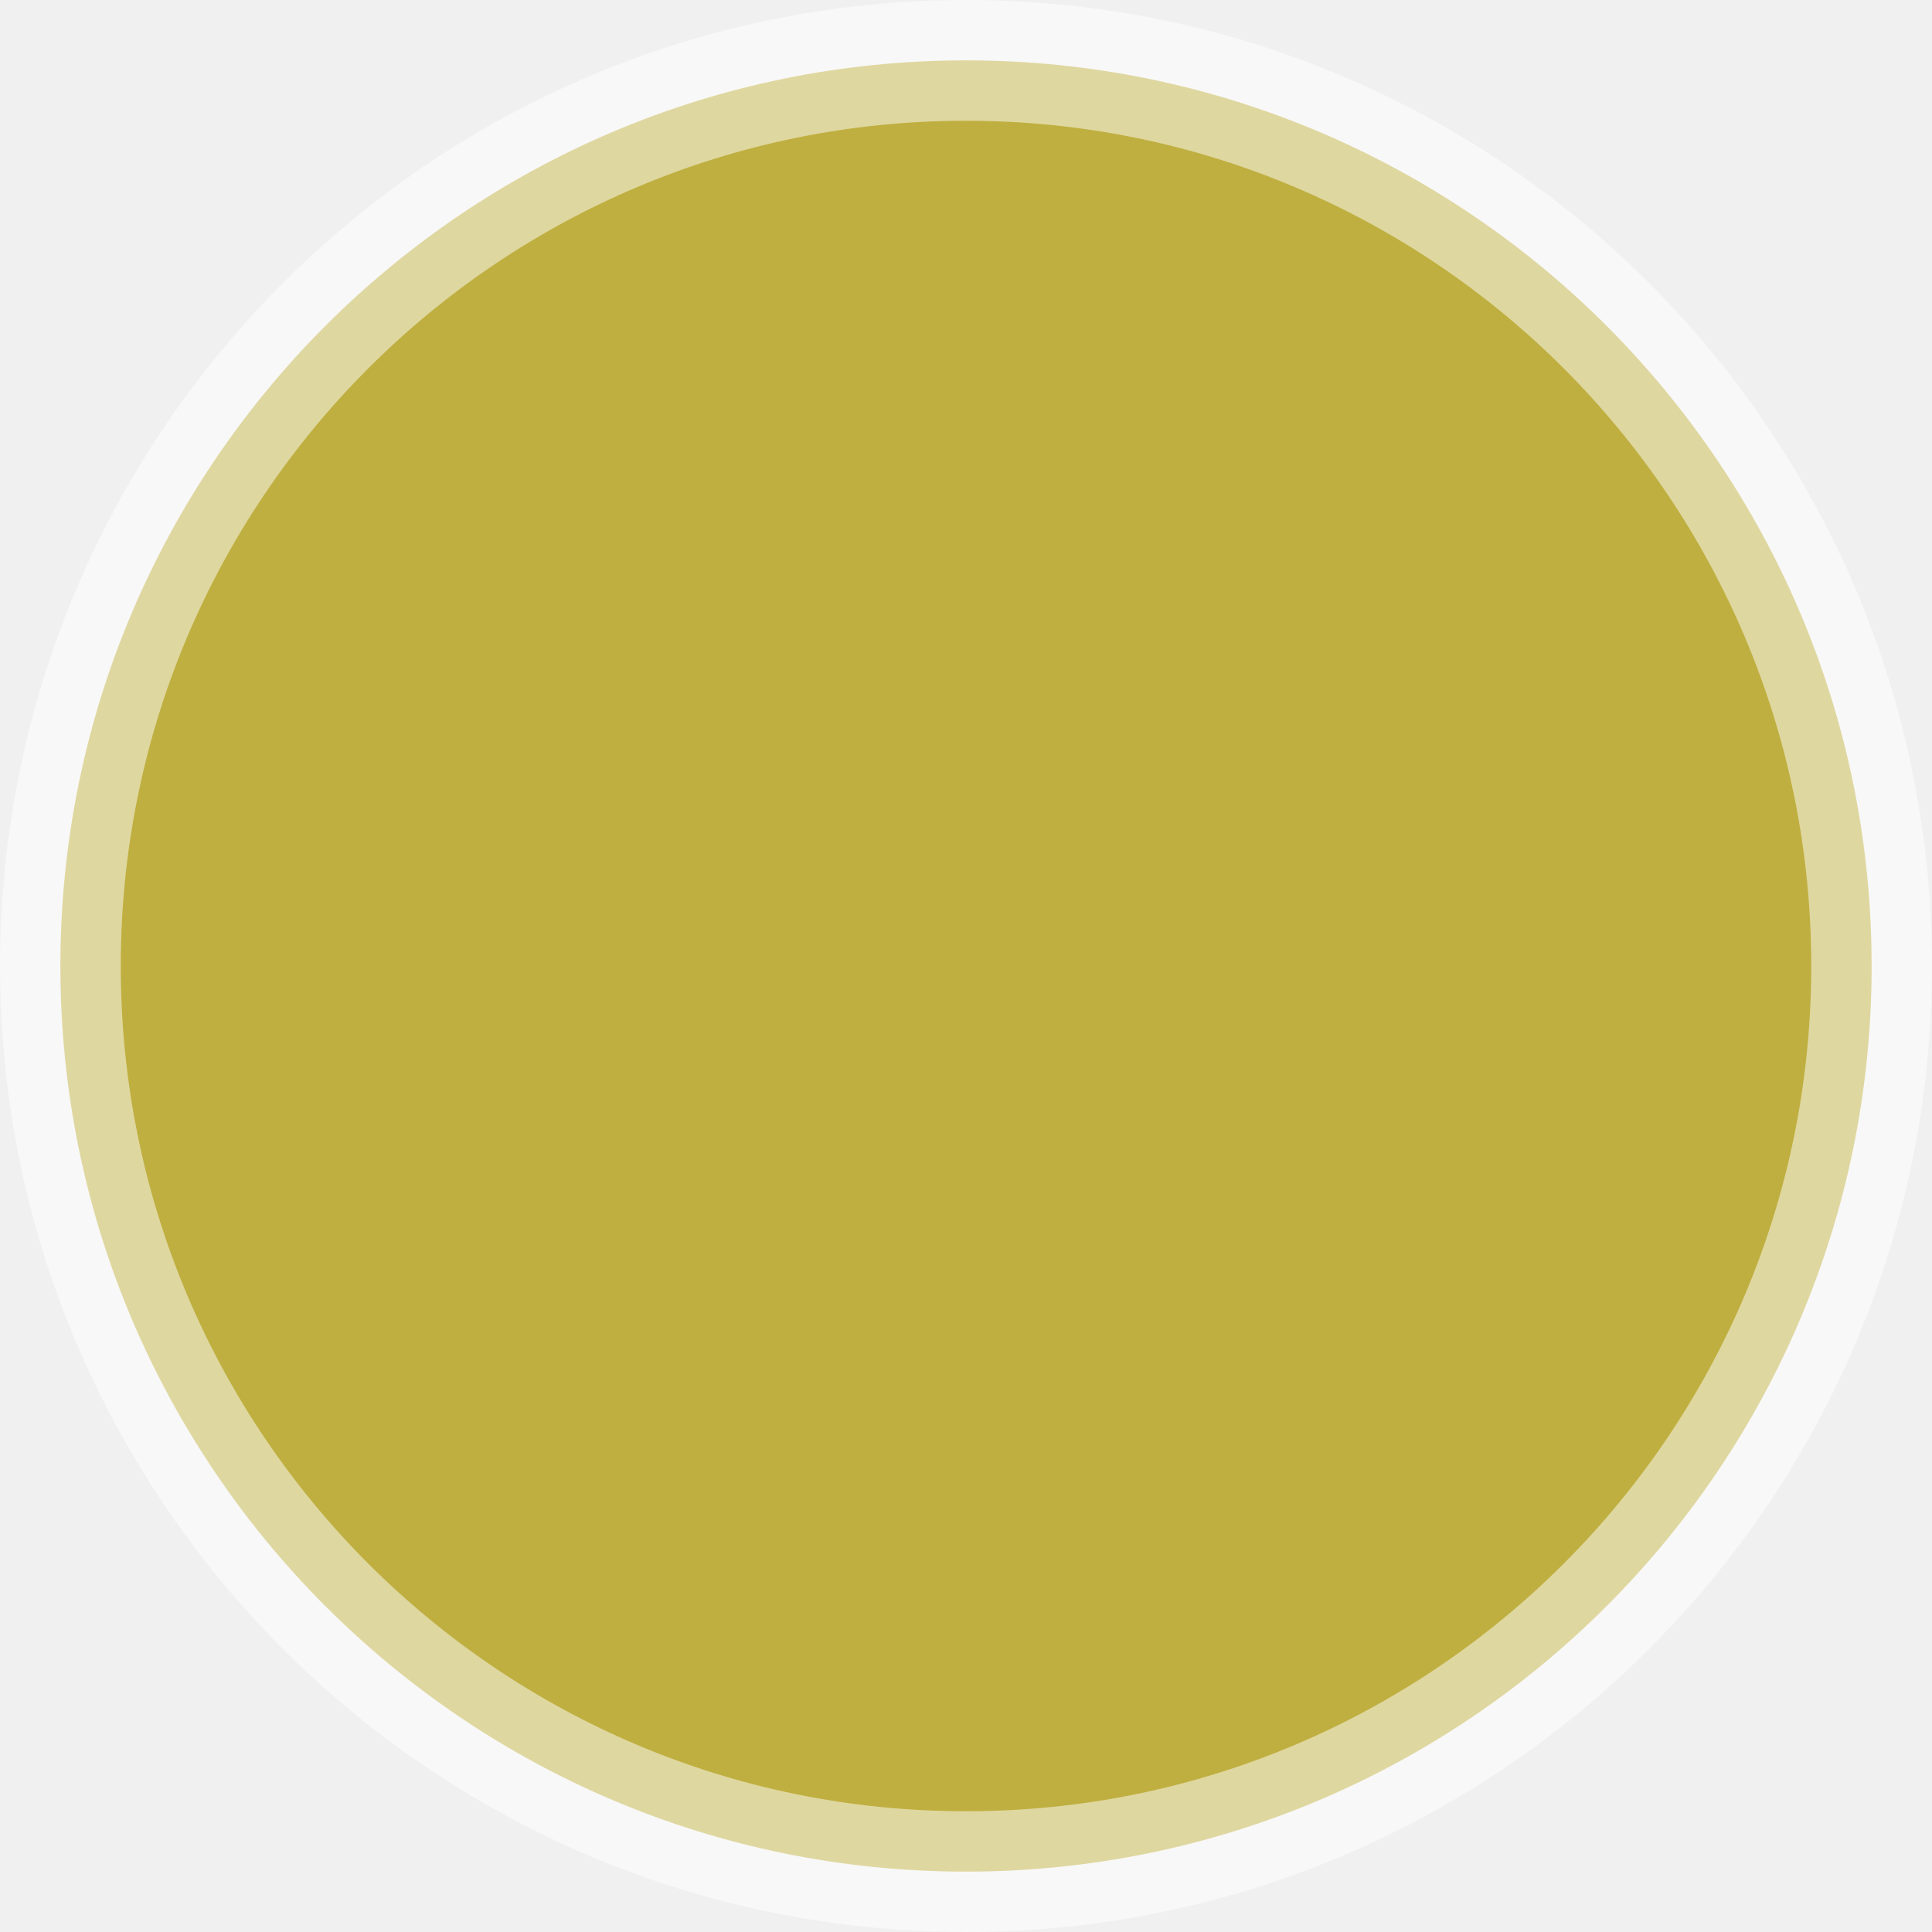
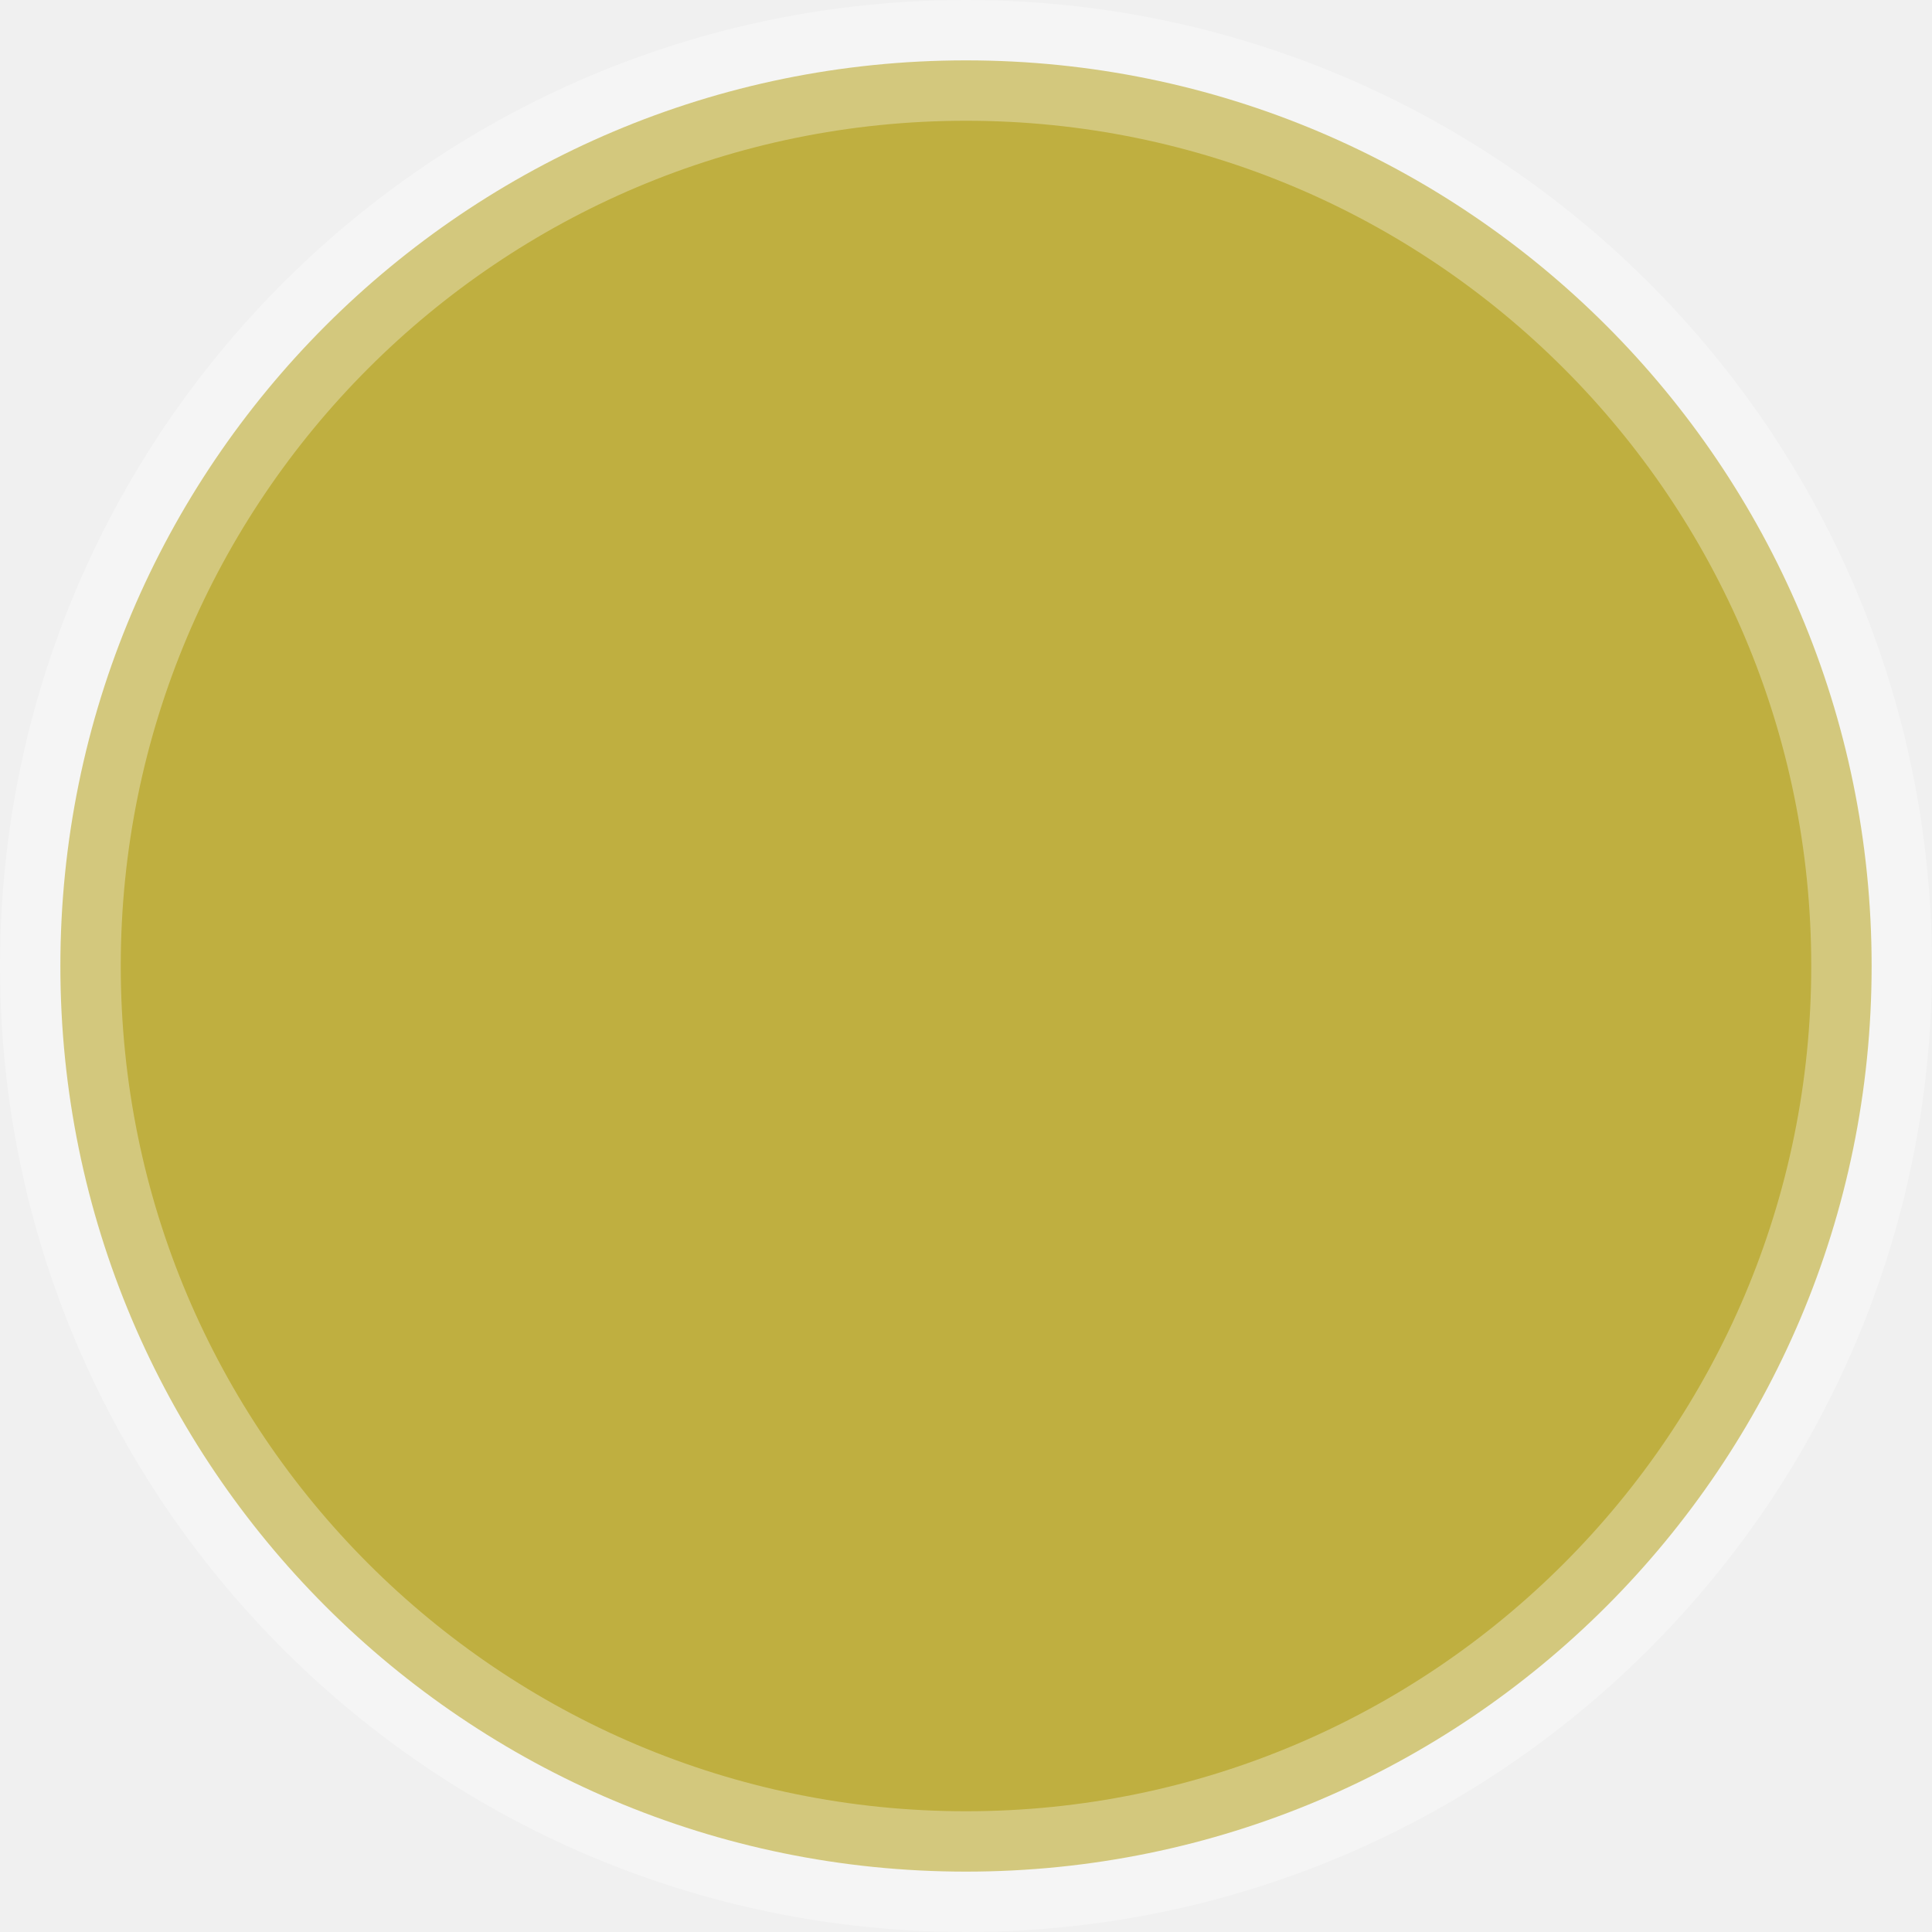
<svg xmlns="http://www.w3.org/2000/svg" width="48" height="48" viewBox="0 0 48 48" fill="none">
  <g clip-path="url(#clip0_6_2)">
-     <path d="M46.5 24C46.5 36.426 36.426 46.5 24 46.5C11.574 46.5 1.5 36.426 1.5 24C1.5 11.574 11.574 1.5 24 1.5C36.426 1.5 46.5 11.574 46.5 24Z" fill="#BFAF40" stroke="white" stroke-width="3" stroke-opacity="0.5" />
+     <path d="M46.5 24C46.5 36.426 36.426 46.5 24 46.5C11.574 46.5 1.5 36.426 1.5 24C1.5 11.574 11.574 1.5 24 1.5C36.426 1.5 46.5 11.574 46.5 24Z" fill="#BFAF40" stroke="white" stroke-width="3" stroke-opacity="0.32" />
  </g>
  <defs>
    <clipPath id="clip0_6_2">
      <rect width="48" height="48" fill="white" />
    </clipPath>
  </defs>
</svg>
